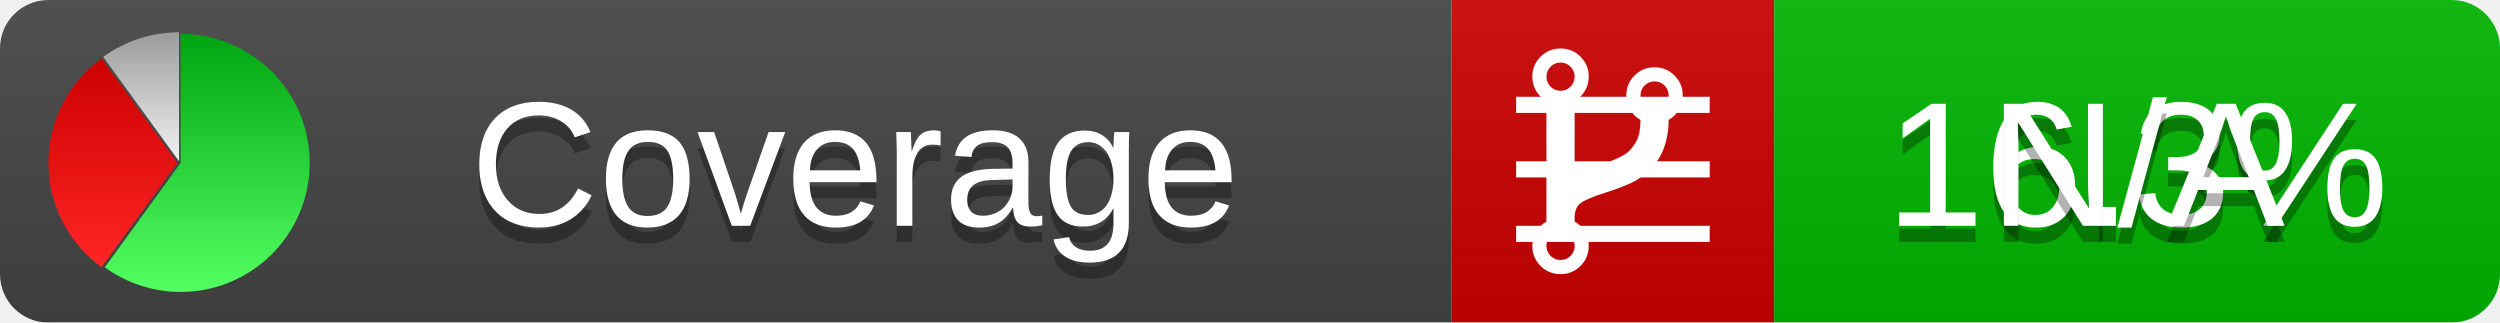
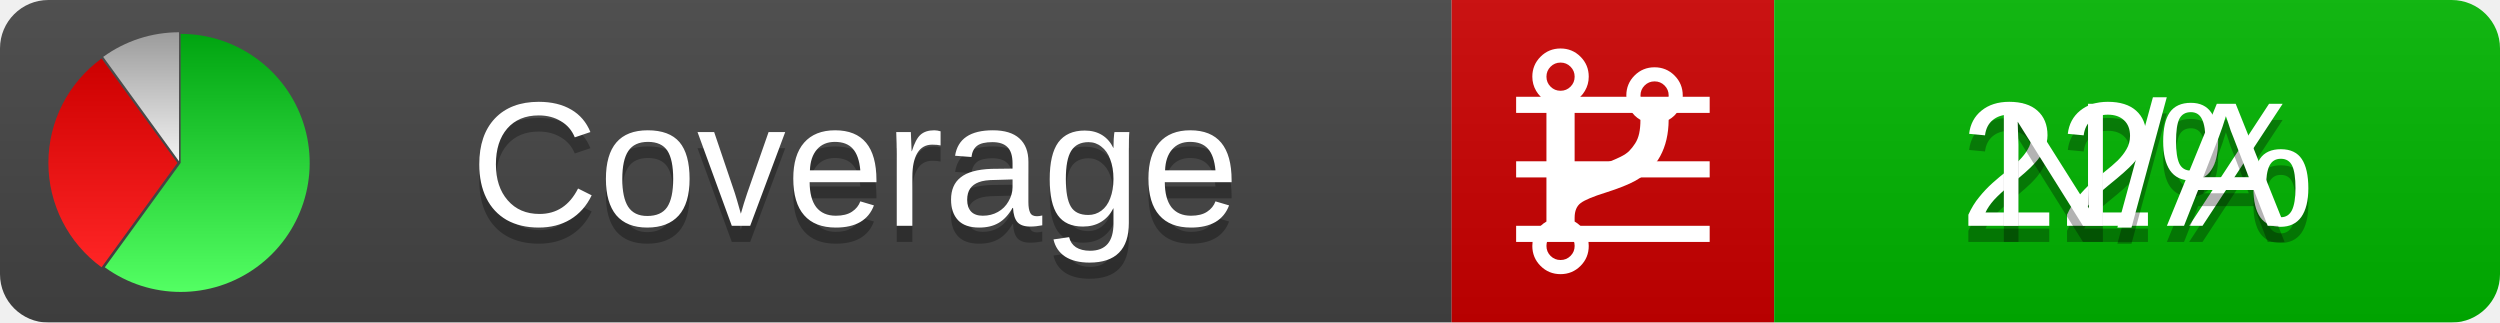
<svg xmlns="http://www.w3.org/2000/svg" xmlns:xlink="http://www.w3.org/1999/xlink" width="155" height="20">
  <style type="text/css">
          
            @keyframes fadeout {
              0 % { visibility: visible; opacity: 1; }
              40% { visibility: visible; opacity: 1; }
              50% { visibility: hidden; opacity: 0; }
              90% { visibility: hidden; opacity: 0; }
              100% { visibility: visible; opacity: 1; }
            }
            @keyframes fadein {
              0% { visibility: hidden; opacity: 0; }
              40% { visibility: hidden; opacity: 0; }
              50% { visibility: visible; opacity: 1; }
              90% { visibility: visible; opacity: 1; }
              100% { visibility: hidden; opacity: 0; }
            }
            .linecoverage {
                animation-duration: 10s;
                animation-name: fadeout;
                animation-iteration-count: infinite;
            }
            .branchcoverage {
                animation-duration: 10s;
                animation-name: fadein;
                animation-iteration-count: infinite;
            }
          
    </style>
  <defs>
    <linearGradient id="gradient" x2="0" y2="100%">
      <stop offset="0" stop-color="#bbb" stop-opacity=".1" />
      <stop offset="1" stop-opacity=".1" />
    </linearGradient>
    <linearGradient id="green" x2="0" y2="100%">
      <stop offset="0" stop-color="#00A410" />
      <stop offset="1" stop-color="#53FF63" />
    </linearGradient>
    <linearGradient id="red" x2="0" y2="100%">
      <stop offset="0" stop-color="#C00" />
      <stop offset="1" stop-color="#FF2525" />
    </linearGradient>
    <linearGradient id="gray" x2="0" y2="100%">
      <stop offset="0" stop-color="#9B9B9B" />
      <stop offset="1" stop-color="#F3F3F3" />
    </linearGradient>
    <mask id="mask">
      <rect width="155" height="20" rx="3" fill="#fff" />
    </mask>
    <g id="icon">
      <path style="fill:url(#green);" d="M205,202.5 l0,-200 a200,200 0 1,1 -117.558,361.803 z" />
      <path style="fill:url(#red);" d="M200,202.5 l-117.558,161.803 a200,200 0 0,1 0,-323.607 z" />
      <path style="fill:url(#gray);" d="M202.5,200 l-117.558,-161.803 a200,200 0 0,1 117.558,-38.196 z" />
    </g>
  </defs>
  <g mask="url(#mask)">
    <rect x="0" y="0" width="90" height="20" fill="#444" />
    <rect x="90" y="0" width="20" height="20" fill="#c00" />
    <rect x="110" y="0" width="45" height="20" fill="#00B600" />
    <rect x="0" y="0" width="155" height="20" fill="url(#gradient)" />
  </g>
  <g>
    <path class="linecoverage" stroke="#fff" d="M94 6.5 h12 M94 10.5 h12 M94 14.5 h12" />
    <path class="branchcoverage" fill="#fff" d="m 97.628,15.247 q 0,-0.364 -0.255,-0.619 -0.255,-0.255 -0.619,-0.255 -0.364,0 -0.619,0.255 -0.255,0.255 -0.255,0.619 0,0.364 0.255,0.619 0.255,0.255 0.619,0.255 0.364,0 0.619,-0.255 0.255,-0.255 0.255,-0.619 z m 0,-10.493 q 0,-0.364 -0.255,-0.619 -0.255,-0.255 -0.619,-0.255 -0.364,0 -0.619,0.255 -0.255,0.255 -0.255,0.619 0,0.364 0.255,0.619 0.255,0.255 0.619,0.255 0.364,0 0.619,-0.255 0.255,-0.255 0.255,-0.619 z m 5.83,1.166 q 0,-0.364 -0.255,-0.619 -0.255,-0.255 -0.619,-0.255 -0.364,0 -0.619,0.255 -0.255,0.255 -0.255,0.619 0,0.364 0.255,0.619 0.255,0.255 0.619,0.255 0.364,0 0.619,-0.255 0.255,-0.255 0.255,-0.619 z m 0.874,0 q 0,0.474 -0.237,0.879 -0.237,0.405 -0.638,0.633 -0.018,2.614 -2.059,3.771 -0.619,0.346 -1.849,0.738 -1.166,0.364 -1.544,0.647 -0.378,0.282 -0.378,0.911 l 0,0.237 q 0.401,0.228 0.638,0.633 0.237,0.405 0.237,0.879 0,0.729 -0.51,1.239 -0.51,0.51 -1.239,0.51 -0.729,0 -1.239,-0.51 -0.51,-0.51 -0.51,-1.239 0,-0.474 0.237,-0.879 0.237,-0.405 0.638,-0.633 l 0,-7.469 q -0.401,-0.228 -0.638,-0.633 -0.237,-0.405 -0.237,-0.879 0,-0.729 0.51,-1.239 0.51,-0.51 1.239,-0.51 0.729,0 1.239,0.51 0.51,0.51 0.51,1.239 0,0.474 -0.237,0.879 -0.237,0.405 -0.638,0.633 l 0,4.527 q 0.492,-0.237 1.403,-0.519 0.501,-0.155 0.797,-0.269 0.296,-0.114 0.642,-0.282 0.346,-0.169 0.537,-0.36 0.191,-0.191 0.369,-0.465 0.178,-0.273 0.255,-0.633 0.077,-0.36 0.077,-0.833 -0.401,-0.228 -0.638,-0.633 -0.237,-0.405 -0.237,-0.879 0,-0.729 0.51,-1.239 0.51,-0.51 1.239,-0.51 0.729,0 1.239,0.51 0.51,0.51 0.51,1.239 z" />
  </g>
  <g fill="#fff" text-anchor="middle" font-family="Verdana,Arial,Geneva,sans-serif" font-size="11">
    <a xlink:href="https://github.com/danielpalme/ReportGenerator" target="_top">
      <use xlink:href="#icon" transform="translate(3,2) scale(.04)" />
    </a>
    <text x="53" y="15" fill="#010101" fill-opacity=".3">Coverage</text>
    <text x="53" y="14" fill="#fff">Coverage</text>
-     <text class="linecoverage" x="132.5" y="15" fill="#010101" fill-opacity=".3">16.3%</text>
-     <text class="linecoverage" x="132.5" y="14">16.3%</text>
+     <text class="linecoverage" x="132.5" y="15" fill="#010101" fill-opacity=".3">22%</text>
+     <text class="linecoverage" x="132.5" y="14">22%</text>
    <text class="branchcoverage" x="132.5" y="15" fill="#010101" fill-opacity=".3">N/A</text>
    <text class="branchcoverage" x="132.5" y="14">N/A</text>
  </g>
  <g>
    <rect class="linecoverage" x="90" y="0" width="65" height="20" fill-opacity="0" />
    <rect class="branchcoverage" x="90" y="0" width="65" height="20" fill-opacity="0" />
  </g>
</svg>
